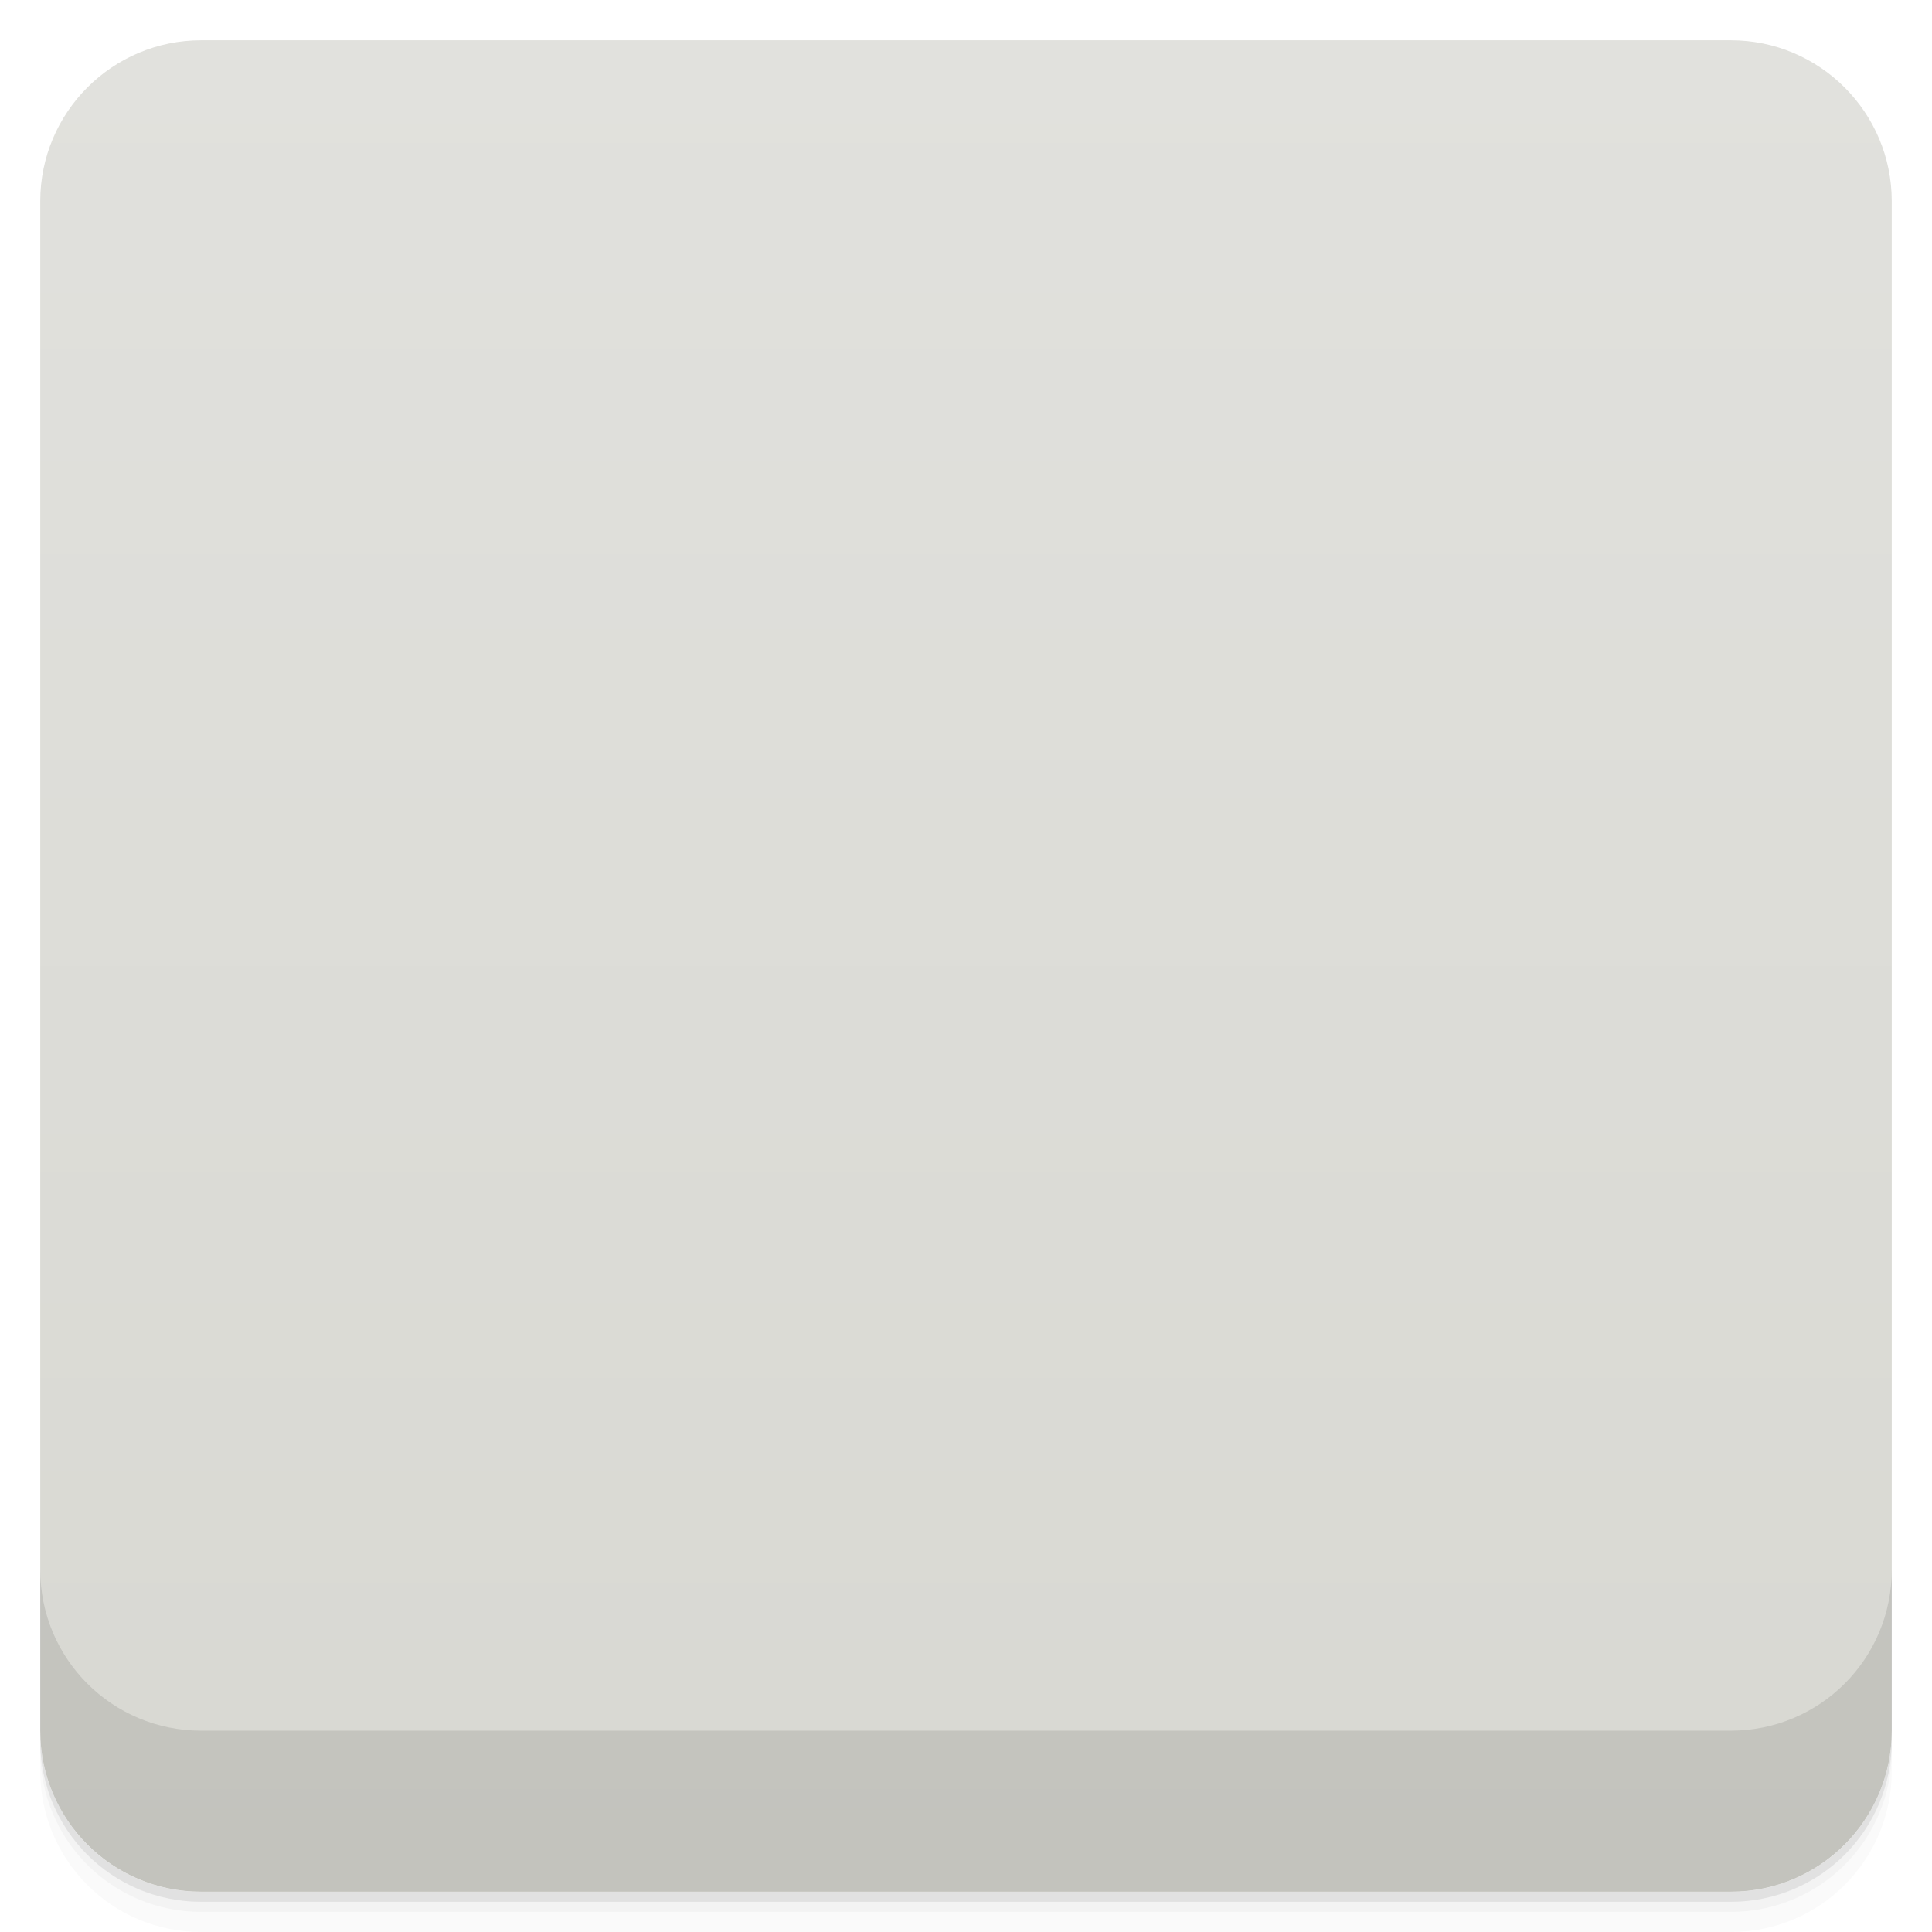
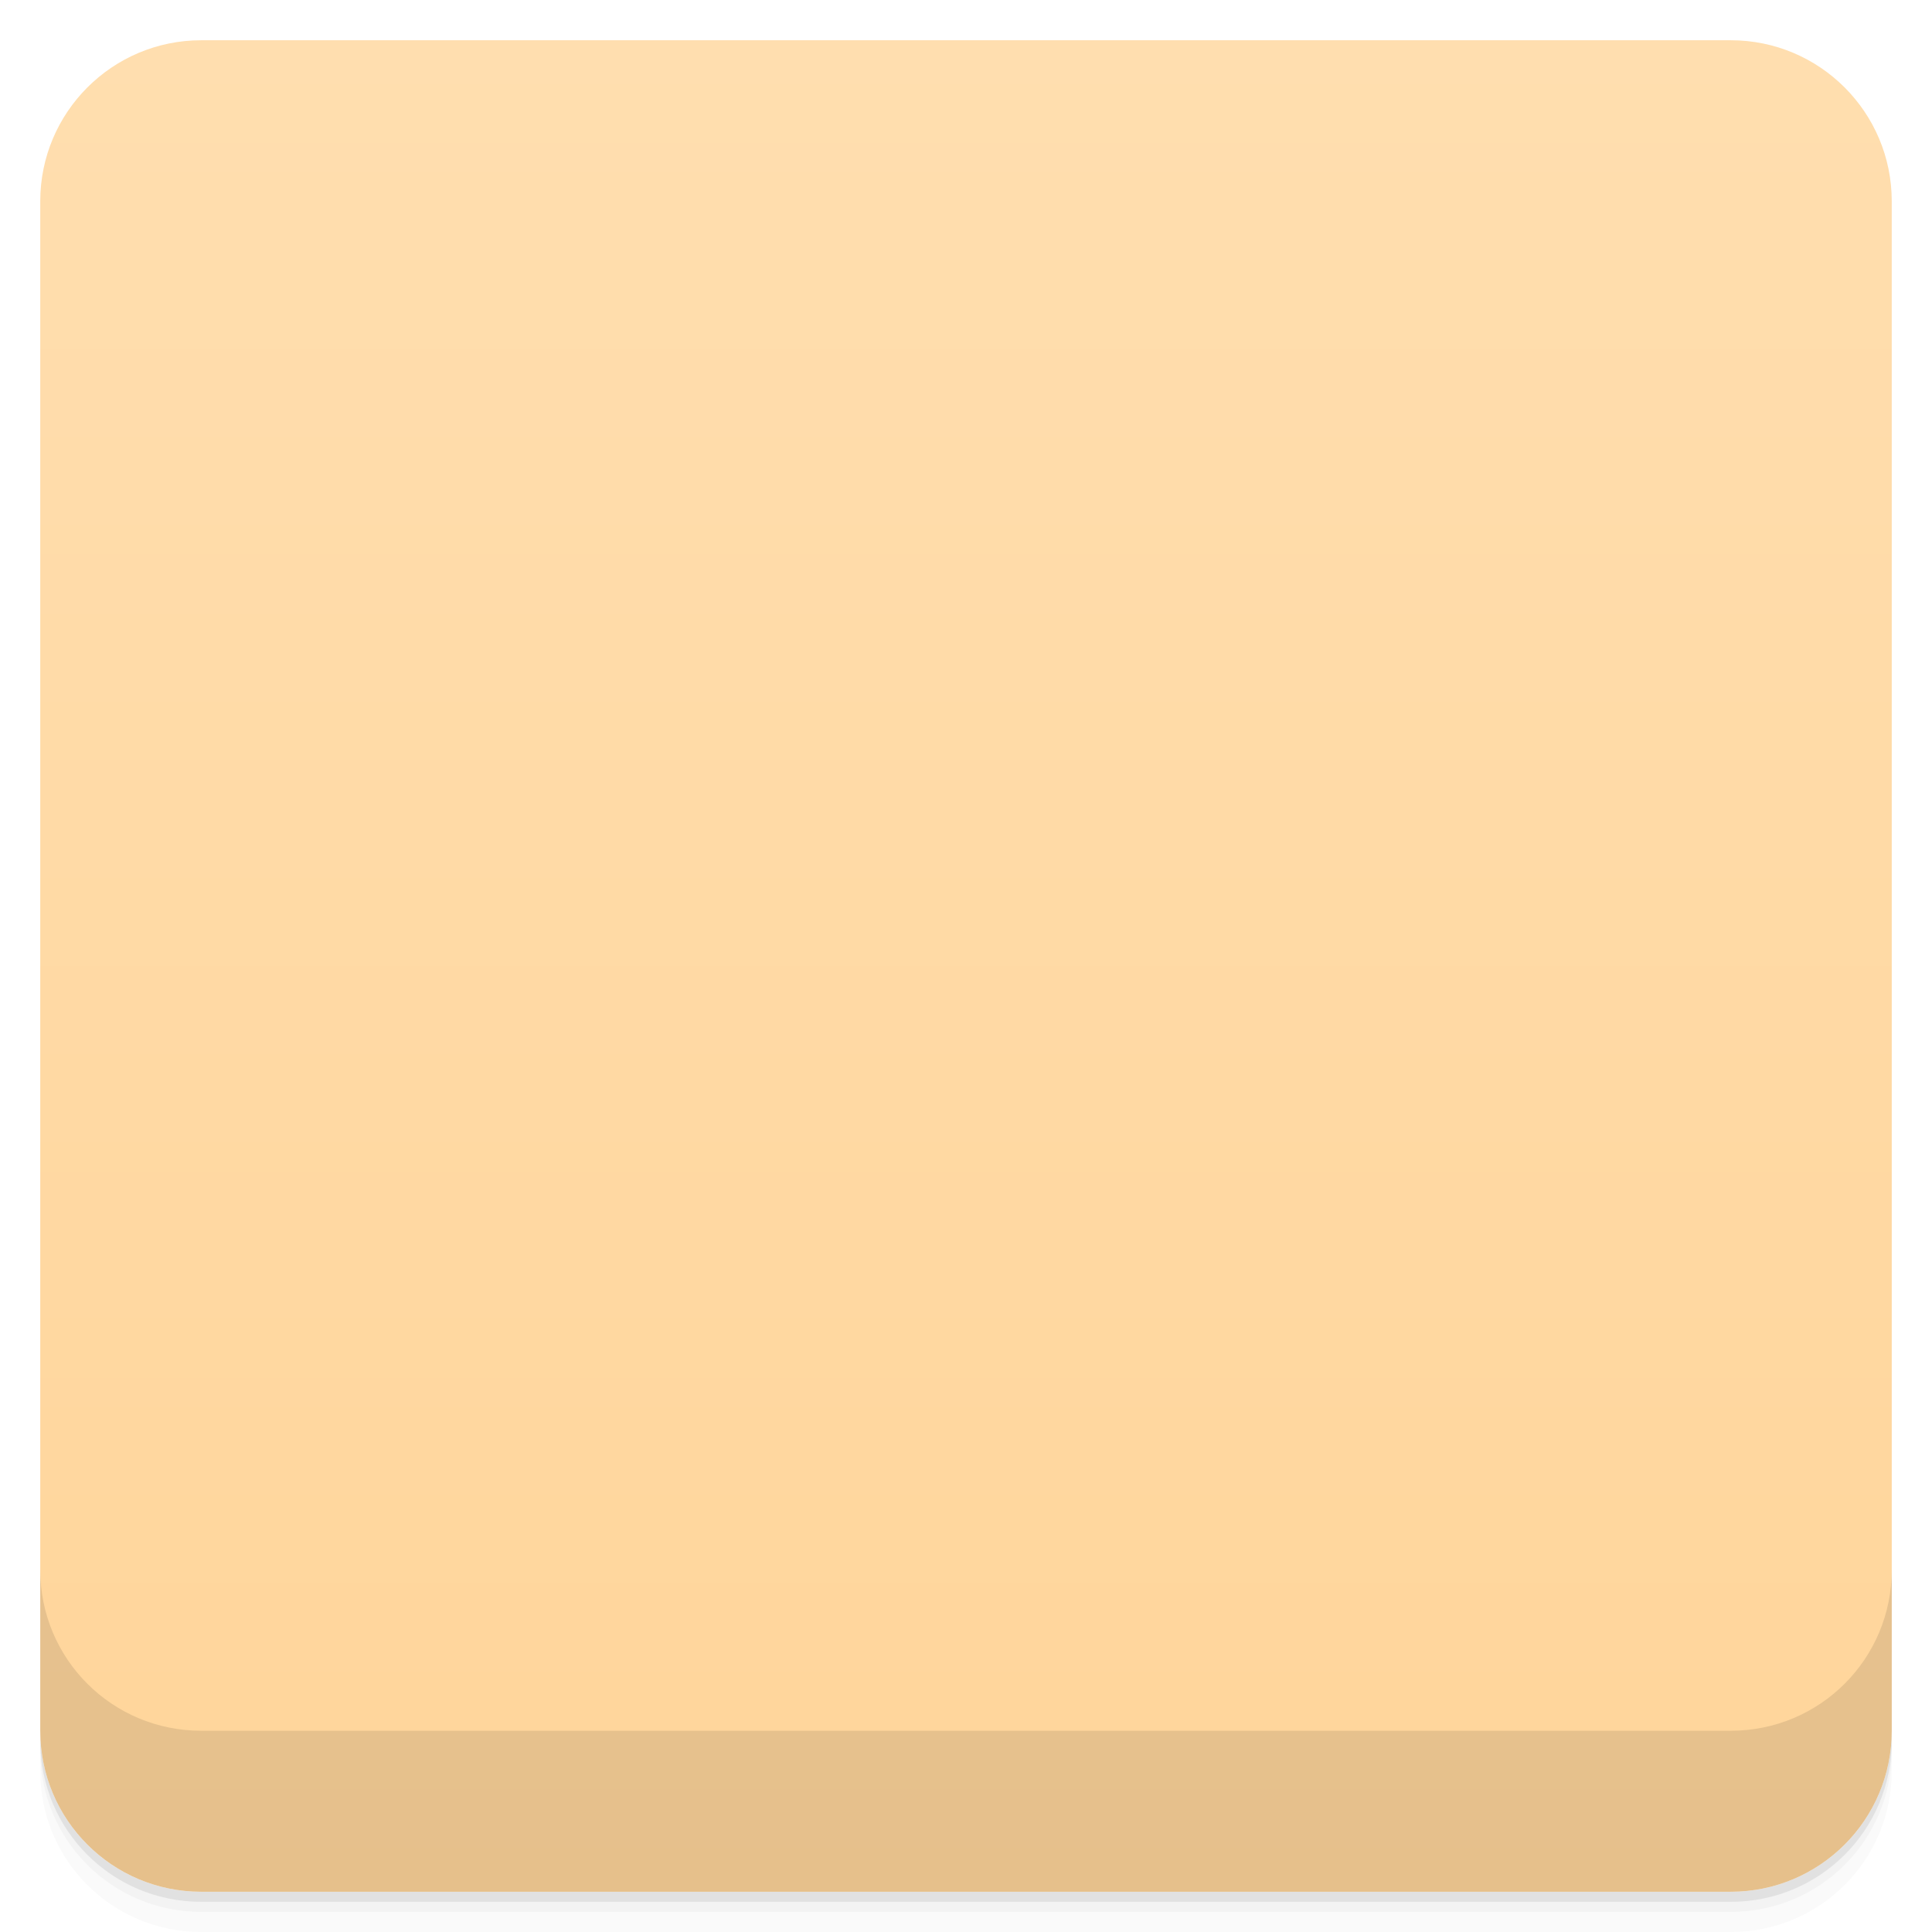
- <svg viewBox="0 0 48 48">
+ <svg xmlns="http://www.w3.org/2000/svg" width="48" height="48" version="1.1" viewBox="0 0 48 48">
  <defs>
-     <linearGradient id="linearGradient3764" x1="1" x2="47" gradientUnits="userSpaceOnUse" gradientTransform="translate(-48,0.00221467)">
-       <stop stop-color="#d8d8d2" stop-opacity="1" />
-       <stop offset="1" stop-color="#e1e1dd" stop-opacity="1" />
+     <linearGradient id="linearGradient4501" x1="-47" x2="-1" y1="2.8779e-15" y2="6.1232e-17" gradientUnits="userSpaceOnUse">
+       <stop style="stop-color:#ffd59a" offset="0" />
+       <stop style="stop-color:#ffdeaf" offset="1" />
    </linearGradient>
-     <clipPath id="clipPath-621409158">
-       <g transform="translate(0,-1004.362)">
-         <rect rx="4" y="1005.36" x="1" height="46" width="46" fill="#1890d0" />
+     <clipPath id="clipPath-634492516">
+       <g transform="translate(0,-1004.4)">
+         <rect x="1" y="1005.4" width="46" height="46" rx="4" style="fill:#1890d0" />
      </g>
    </clipPath>
-     <clipPath id="clipPath-634492516">
-       <g transform="translate(0,-1004.362)">
-         <rect rx="4" y="1005.36" x="1" height="46" width="46" fill="#1890d0" />
+     <clipPath id="clipPath-621409158">
+       <g transform="translate(0,-1004.4)">
+         <rect x="1" y="1005.4" width="46" height="46" rx="4" style="fill:#1890d0" />
      </g>
    </clipPath>
  </defs>
-   <g>
-     <path d="m 1 43 l 0 0.25 c 0 2.216 1.784 4 4 4 l 38 0 c 2.216 0 4 -1.784 4 -4 l 0 -0.25 c 0 2.216 -1.784 4 -4 4 l -38 0 c -2.216 0 -4 -1.784 -4 -4 z m 0 0.5 l 0 0.5 c 0 2.216 1.784 4 4 4 l 38 0 c 2.216 0 4 -1.784 4 -4 l 0 -0.5 c 0 2.216 -1.784 4 -4 4 l -38 0 c -2.216 0 -4 -1.784 -4 -4 z" opacity="0.02" />
-     <path d="m 1 43.25 l 0 0.25 c 0 2.216 1.784 4 4 4 l 38 0 c 2.216 0 4 -1.784 4 -4 l 0 -0.25 c 0 2.216 -1.784 4 -4 4 l -38 0 c -2.216 0 -4 -1.784 -4 -4 z" opacity="0.05" />
-     <path d="m 1 43 l 0 0.25 c 0 2.216 1.784 4 4 4 l 38 0 c 2.216 0 4 -1.784 4 -4 l 0 -0.25 c 0 2.216 -1.784 4 -4 4 l -38 0 c -2.216 0 -4 -1.784 -4 -4 z" opacity="0.1" />
+   <g transform="translate(0 3.949e-5)">
+     <path d="m1 43v0.25c0 2.216 1.784 4 4 4h38c2.216 0 4-1.784 4-4v-0.25c0 2.216-1.784 4-4 4h-38c-2.216 0-4-1.784-4-4zm0 0.5v0.5c0 2.216 1.784 4 4 4h38c2.216 0 4-1.784 4-4v-0.5c0 2.216-1.784 4-4 4h-38c-2.216 0-4-1.784-4-4z" style="opacity:.02" />
+     <path d="m1 43.25v0.25c0 2.216 1.784 4 4 4h38c2.216 0 4-1.784 4-4v-0.25c0 2.216-1.784 4-4 4h-38c-2.216 0-4-1.784-4-4z" style="opacity:.05" />
+     <path d="m1 43v0.25c0 2.216 1.784 4 4 4h38c2.216 0 4-1.784 4-4v-0.25c0 2.216-1.784 4-4 4h-38c-2.216 0-4-1.784-4-4z" style="opacity:.1" />
  </g>
-   <g>
-     <rect width="46" height="46" x="-47" y="1" rx="4" transform="matrix(0,-1,1,0,0,0)" fill="url(#linearGradient3764)" fill-opacity="1" />
-   </g>
-   <g>
-     <g clip-path="url(#clipPath-621409158)">
-       <g opacity="0.1">
-         <g>
-           <path d="m 18.887 28 l 4.227 0 c 0.488 0 0.887 0.395 0.887 0.887 l 0 0.227 c 0 0.488 -0.398 0.883 -0.887 0.883 l -4.227 0 c -0.488 0 -0.887 -0.395 -0.887 -0.883 l 0 -0.227 c 0 -0.492 0.398 -0.887 0.887 -0.887 m 0 0" stroke="none" fill-rule="nonzero" fill-opacity="1" fill="#000" />
-           <path d="m 12 23 l 12 -9 l 12 9 l 0 3 l -24 0 m -0.004 -3" stroke="none" fill-rule="nonzero" fill-opacity="1" fill="#000" />
-           <path d="m 14.887 16 l 18.227 0 c 0.488 0 0.883 0.398 0.883 0.887 l 0 18.227 c 0 0.488 -0.395 0.887 -0.883 0.887 l -18.227 0 c -0.492 0 -0.887 -0.398 -0.887 -0.887 l 0 -18.227 c 0 -0.488 0.395 -0.887 0.887 -0.887 m 0 0" stroke="none" fill-rule="nonzero" fill-opacity="1" fill="#000" />
-           <path d="m 19 30 c 0 0 1.461 -3.5 1.801 -4.137 c 0 0 -1.012 -2.977 1.031 -5.594 l 0.84 -1.336 c 0 0 -0.461 1.234 0.129 2.238 c 0 0 0.02 -2.09 0.531 -3.02 c 0 0 2.406 -3.223 5.285 -4.988 c 0 0 -0.477 1.02 -0.336 1.906 c 0 0 0.938 -2.668 1.738 -2.973 c 0 0 2.48 -2.148 4.98 -2.105 c 0 0 -4.164 4.01 -6.684 7.473 c 0 0 -1.547 2.219 -2.25 2.457 c 0 0 -1.047 0.488 -1.402 0.504 c 0 0 1.027 0.035 1.625 -0.141 c 0 0 -1.023 1.527 -1.348 2.379 c 0 0 -0.871 1.648 -1.539 2.16 c 0 0 -1.133 0.918 -1.98 1.156 l -0.84 1.918 c 0 0 -0.988 1.066 -1.582 2.09 m 0 0.004" stroke="none" fill-rule="nonzero" fill-opacity="1" fill="#000" />
-           <path d="m 12 23 l 0 14 l 24 0 l 0 -14 l -12 6 m -12 -6" stroke="none" fill-rule="nonzero" fill-opacity="1" fill="#000" />
-         </g>
-       </g>
+   <rect transform="rotate(-90)" x="-47" y="1" width="46" height="46" rx="4" style="fill:url(#linearGradient4501)" />
+   <g transform="translate(0 3.949e-5)">
+     <g transform="translate(0 -1004.4)">
+       <path d="m1 1043.4v4c0 2.216 1.784 4 4 4h38c2.216 0 4-1.784 4-4v-4c0 2.216-1.784 4-4 4h-38c-2.216 0-4-1.784-4-4z" style="opacity:.1" />
    </g>
  </g>
-   <g>
-     <g clip-path="url(#clipPath-634492516)">
-       <g transform="translate(0,-1)">
-         <g>
-           <path d="m 18.887 28 l 4.227 0 c 0.488 0 0.887 0.395 0.887 0.887 l 0 0.227 c 0 0.488 -0.398 0.883 -0.887 0.883 l -4.227 0 c -0.488 0 -0.887 -0.395 -0.887 -0.883 l 0 -0.227 c 0 -0.492 0.398 -0.887 0.887 -0.887 m 0 0" fill="#e55353" stroke="none" fill-rule="nonzero" fill-opacity="1" />
-           <path d="m 12 23 l 12 -9 l 12 9 l 0 3 l -24 0 m -0.004 -3" fill="#c83d44" stroke="none" fill-rule="nonzero" fill-opacity="1" />
-           <path d="m 14.887 16 l 18.227 0 c 0.488 0 0.883 0.398 0.883 0.887 l 0 18.227 c 0 0.488 -0.395 0.887 -0.883 0.887 l -18.227 0 c -0.492 0 -0.887 -0.398 -0.887 -0.887 l 0 -18.227 c 0 -0.488 0.395 -0.887 0.887 -0.887 m 0 0" fill="#f3f3f3" stroke="none" fill-rule="nonzero" fill-opacity="1" />
-           <path d="m 19 30 c 0 0 1.461 -3.5 1.801 -4.137 c 0 0 -1.012 -2.977 1.031 -5.594 l 0.84 -1.336 c 0 0 -0.461 1.234 0.129 2.238 c 0 0 0.02 -2.09 0.531 -3.02 c 0 0 2.406 -3.223 5.285 -4.988 c 0 0 -0.477 1.02 -0.336 1.906 c 0 0 0.938 -2.668 1.738 -2.973 c 0 0 2.48 -2.148 4.98 -2.105 c 0 0 -4.164 4.01 -6.684 7.473 c 0 0 -1.547 2.219 -2.25 2.457 c 0 0 -1.047 0.488 -1.402 0.504 c 0 0 1.027 0.035 1.625 -0.141 c 0 0 -1.023 1.527 -1.348 2.379 c 0 0 -0.871 1.648 -1.539 2.16 c 0 0 -1.133 0.918 -1.98 1.156 l -0.84 1.918 c 0 0 -0.988 1.066 -1.582 2.09 m 0 0.004" fill="#26a3cf" stroke="none" fill-rule="nonzero" fill-opacity="1" />
-           <path d="m 12 23 l 0 14 l 24 0 l 0 -14 l -12 6 m -12 -6" fill="#fa535a" stroke="none" fill-rule="nonzero" fill-opacity="1" />
-         </g>
-       </g>
+   <g clip-path="url(#clipPath-621409158)">
+     <g style="opacity:.1">
+       <path d="m18.887 28h4.227c0.488 0 0.887 0.395 0.887 0.887v0.227c0 0.488-0.398 0.883-0.887 0.883h-4.227c-0.488 0-0.887-0.395-0.887-0.883v-0.227c0-0.492 0.398-0.887 0.887-0.887" />
+       <path d="m12 23 12-9 12 9v3h-24m-4e-3 -3" />
+       <path d="m14.887 16h18.227c0.488 0 0.883 0.398 0.883 0.887v18.227c0 0.488-0.395 0.887-0.883 0.887h-18.227c-0.492 0-0.887-0.398-0.887-0.887v-18.227c0-0.488 0.395-0.887 0.887-0.887" />
+       <path d="m19 30s1.461-3.5 1.801-4.137c0 0-1.012-2.977 1.031-5.594l0.84-1.336s-0.461 1.234 0.129 2.238c0 0 0.02-2.09 0.531-3.02 0 0 2.406-3.223 5.285-4.988 0 0-0.477 1.02-0.336 1.906 0 0 0.938-2.668 1.738-2.973 0 0 2.48-2.148 4.98-2.105 0 0-4.164 4.01-6.684 7.473 0 0-1.547 2.219-2.25 2.457 0 0-1.047 0.488-1.402 0.504 0 0 1.027 0.035 1.625-0.141 0 0-1.023 1.527-1.348 2.379 0 0-0.871 1.648-1.539 2.16 0 0-1.133 0.918-1.98 1.156l-0.84 1.918s-0.988 1.066-1.582 2.09m0 4e-3" />
+       <path d="m12 23v14h24v-14l-12 6m-12-6" />
    </g>
  </g>
-   <g>
-     <g transform="translate(0,-1004.362)">
-       <path d="m 1 1043.36 0 4 c 0 2.216 1.784 4 4 4 l 38 0 c 2.216 0 4 -1.784 4 -4 l 0 -4 c 0 2.216 -1.784 4 -4 4 l -38 0 c -2.216 0 -4 -1.784 -4 -4 z" opacity="0.1" />
+   <g clip-path="url(#clipPath-634492516)">
+     <g transform="translate(0,-1)">
+       <path d="m18.887 28h4.227c0.488 0 0.887 0.395 0.887 0.887v0.227c0 0.488-0.398 0.883-0.887 0.883h-4.227c-0.488 0-0.887-0.395-0.887-0.883v-0.227c0-0.492 0.398-0.887 0.887-0.887" style="fill:#e55353" />
+       <path d="m12 23 12-9 12 9v3h-24m-4e-3 -3" style="fill:#c83d44" />
+       <path d="m14.887 16h18.227c0.488 0 0.883 0.398 0.883 0.887v18.227c0 0.488-0.395 0.887-0.883 0.887h-18.227c-0.492 0-0.887-0.398-0.887-0.887v-18.227c0-0.488 0.395-0.887 0.887-0.887" style="fill:#f3f3f3" />
+       <path d="m19 30s1.461-3.5 1.801-4.137c0 0-1.012-2.977 1.031-5.594l0.84-1.336s-0.461 1.234 0.129 2.238c0 0 0.02-2.09 0.531-3.02 0 0 2.406-3.223 5.285-4.988 0 0-0.477 1.02-0.336 1.906 0 0 0.938-2.668 1.738-2.973 0 0 2.48-2.148 4.98-2.105 0 0-4.164 4.01-6.684 7.473 0 0-1.547 2.219-2.25 2.457 0 0-1.047 0.488-1.402 0.504 0 0 1.027 0.035 1.625-0.141 0 0-1.023 1.527-1.348 2.379 0 0-0.871 1.648-1.539 2.16 0 0-1.133 0.918-1.98 1.156l-0.84 1.918s-0.988 1.066-1.582 2.09m0 4e-3" style="fill:#26a3cf" />
+       <path d="m12 23v14h24v-14l-12 6m-12-6" style="fill:#fa535a" />
    </g>
  </g>
</svg>
